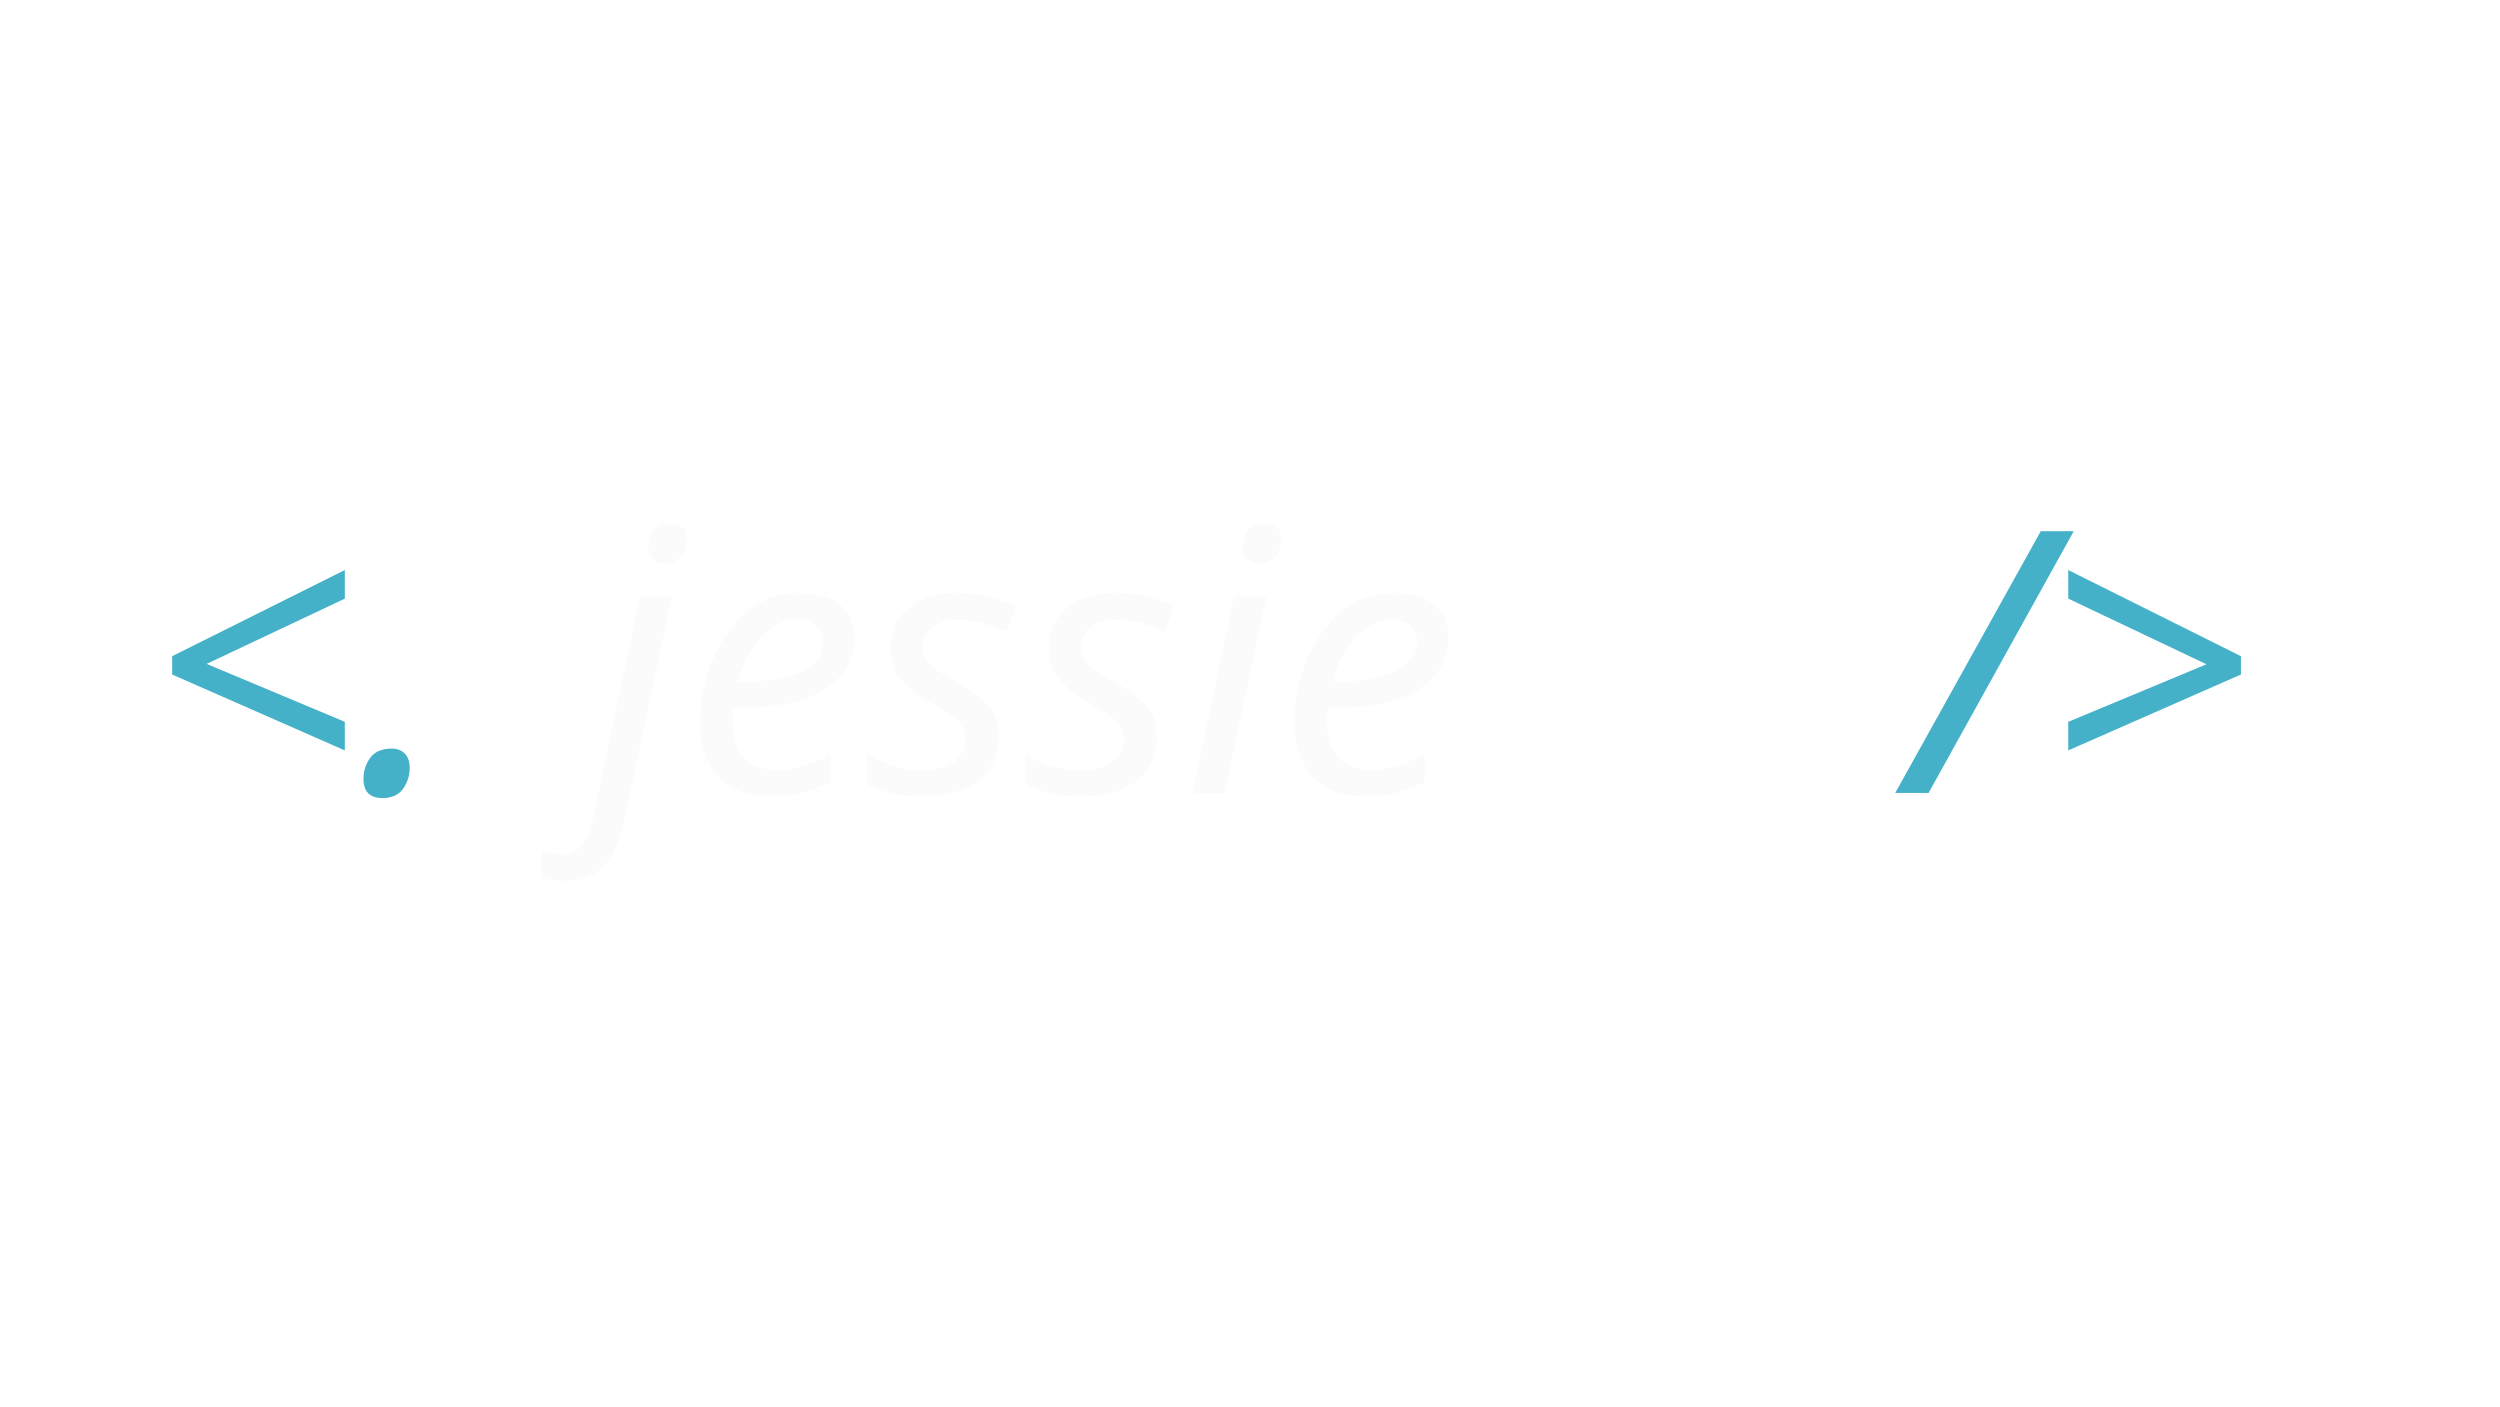
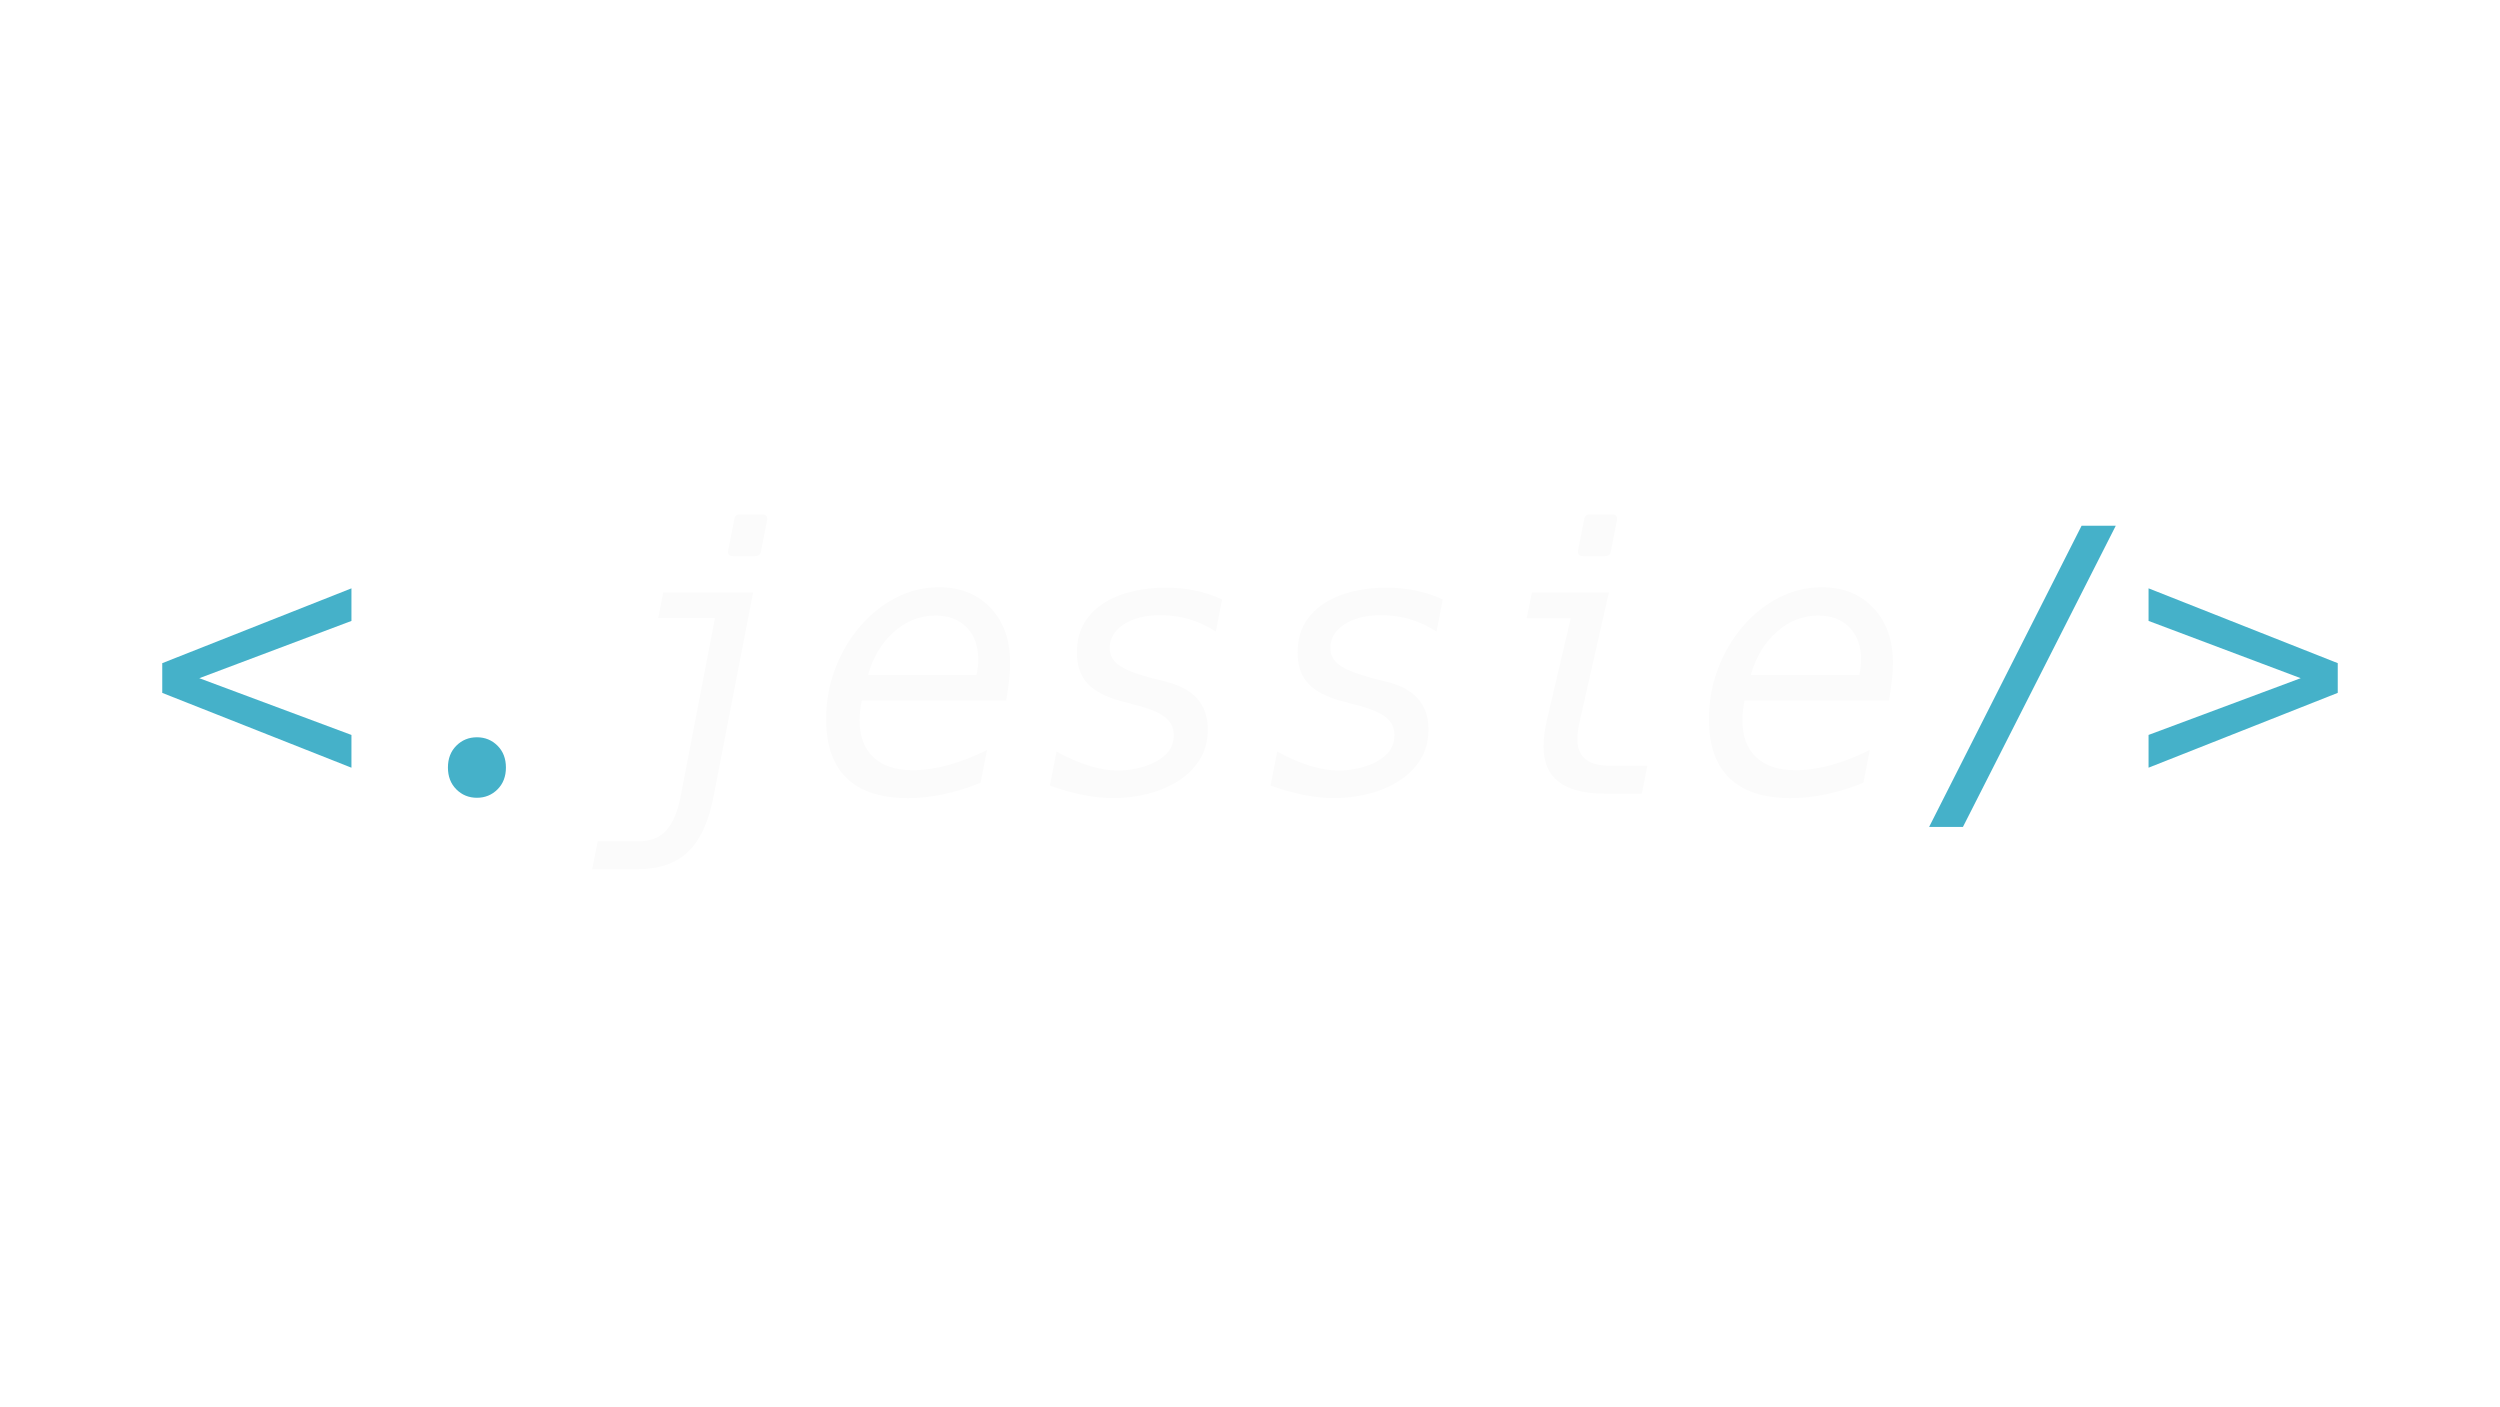
<svg xmlns="http://www.w3.org/2000/svg" id="Layer_1" data-name="Layer 1" viewBox="0 0 1920 1080">
  <defs>
    <style>
      .cls-1 {
        fill: #fbfbfb;
      }

-       .cls-2 {
-         font-family: Hack-Italic, Hack;
-         font-size: 281.53px;
-         font-style: italic;
+       .cls-1, .cls-2 {
+         stroke-width: 0px;
      }

-       .cls-3 {
+       .cls-2 {
        fill: #45b1c9;
      }
    </style>
  </defs>
-   <text class="cls-2" transform="translate(112.51 608.97)">
-     <tspan class="cls-3" x="0" y="0">&lt;.</tspan>
-     <tspan class="cls-1" x="339" y="0">jessie</tspan>
-     <tspan class="cls-3" x="1355.98" y="0">/&gt;</tspan>
-   </text>
+   <path class="cls-2" d="M124.61,532.13v-22.82l145.3-57.46v25.02l-116.85,43.99,116.85,43.58v25.16l-145.3-57.46Z" />
+   <path class="cls-2" d="M366.28,612.69c-6.23,0-11.5-2.15-15.81-6.46-4.31-4.31-6.46-9.9-6.46-16.77s2.15-12.46,6.46-16.77,9.58-6.46,15.81-6.46,11.5,2.16,15.81,6.46c4.31,4.31,6.46,9.9,6.46,16.77s-2.15,12.46-6.46,16.77c-4.31,4.31-9.58,6.46-15.81,6.46Z" />
+   <path class="cls-1" d="M459.07,646.09h32.03c8.61,0,15.46-2.77,20.55-8.32,5.09-5.55,8.77-14.23,11.07-26.05l26.39-137.06h-43.58l3.85-19.66h69.01l-30.38,156.71c-3.76,19.43-10.29,33.59-19.59,42.48-9.3,8.89-22.2,13.33-38.7,13.33h-34.92l4.26-21.45ZM562.99,427.1c-2.57,0-3.85-1.15-3.85-3.44,0-.37.05-.73.14-1.1l4.67-23.78c.37-2.47,1.83-3.71,4.4-3.71h17.05c2.56,0,3.85,1.15,3.85,3.44,0,.37-.05.73-.14,1.1l-4.67,23.78c-.37,2.47-1.83,3.71-4.4,3.71h-17.05Z" />
+   <path class="cls-1" d="M697.16,612.96c-20.62,0-36.22-5.09-46.81-15.26-10.59-10.17-15.88-25.25-15.88-45.23,0-13.56,2.29-26.44,6.87-38.63,4.58-12.19,10.88-23,18.9-32.44,8.02-9.44,17.25-16.86,27.7-22.27,10.45-5.41,21.54-8.11,33.27-8.11,16.31,0,29.49,5.27,39.52,15.81,10.04,10.54,15.05,24.7,15.05,42.48,0,7.42-1.01,17-3.02,28.73h-110.94c-1.1,5.5-1.65,10.54-1.65,15.12,0,12.28,3.53,21.74,10.58,28.39,7.06,6.65,17.14,9.97,30.24,9.97,17.05,0,36.06-5.18,57.05-15.53l-4.95,25.16c-19.34,7.88-37.99,11.82-55.95,11.82ZM749.95,518.38c.92-4.31,1.37-8.2,1.37-11.69,0-10.45-2.96-18.72-8.87-24.81-5.91-6.09-13.91-9.14-23.99-9.14-11.82,0-22.45,4.17-31.89,12.51-9.44,8.34-16.08,19.38-19.93,33.13h83.31Z" />
+   <path class="cls-1" d="M855.39,612.96c-14.85,0-31.21-3.21-49.08-9.62l5.09-26.12c17.78,9.71,33.59,14.57,47.43,14.57,5.96,0,12.26-.94,18.9-2.82,6.64-1.88,12.26-4.83,16.84-8.87,4.58-4.03,6.87-9.26,6.87-15.67,0-5.41-2.11-9.85-6.32-13.33-4.22-3.48-11.09-6.51-20.62-9.07l-13.06-3.44c-12.01-3.21-20.74-7.74-26.19-13.61-5.45-5.86-8.18-13.75-8.18-23.64,0-9.16,1.97-16.93,5.91-23.3,3.94-6.37,9.19-11.52,15.74-15.47,6.55-3.94,13.84-6.8,21.86-8.59,8.02-1.79,16.15-2.68,24.4-2.68,16.04,0,30.56,3.02,43.58,9.07l-4.81,24.74c-12.74-8.43-26.94-12.65-42.61-12.65-11.55,0-20.92,2.36-28.11,7.08-7.2,4.72-10.79,10.79-10.79,18.21,0,5.22,2.24,9.51,6.74,12.85,4.49,3.35,12.37,6.58,23.64,9.69.82.28,1.37.44,1.65.48.27.05.5.12.69.21.18,0,.41.05.69.14l9.9,2.47c21.35,5.32,32.03,17.46,32.03,36.43,0,9.17-2.15,17.09-6.46,23.78-4.31,6.69-9.99,12.19-17.05,16.5-7.06,4.31-14.83,7.49-23.3,9.55-8.48,2.06-16.93,3.09-25.36,3.09Z" />
+   <path class="cls-1" d="M1024.88,612.96c-14.85,0-31.21-3.21-49.08-9.62l5.09-26.12c17.78,9.71,33.59,14.57,47.43,14.57,5.96,0,12.26-.94,18.9-2.82,6.64-1.88,12.26-4.83,16.84-8.87,4.58-4.03,6.87-9.26,6.87-15.67,0-5.41-2.11-9.85-6.32-13.33-4.22-3.48-11.09-6.51-20.62-9.07l-13.06-3.44c-12.01-3.21-20.74-7.74-26.19-13.61-5.45-5.86-8.18-13.75-8.18-23.64,0-9.16,1.97-16.93,5.91-23.3,3.94-6.37,9.19-11.52,15.74-15.47,6.55-3.94,13.84-6.8,21.86-8.59,8.02-1.79,16.15-2.68,24.4-2.68,16.04,0,30.56,3.02,43.58,9.07l-4.81,24.74c-12.74-8.43-26.94-12.65-42.62-12.65-11.55,0-20.92,2.36-28.11,7.08-7.2,4.72-10.79,10.79-10.79,18.21,0,5.22,2.25,9.51,6.74,12.85,4.49,3.35,12.37,6.58,23.64,9.69.82.28,1.38.44,1.65.48.28.05.5.12.69.21.18,0,.41.05.69.14l9.9,2.47c21.35,5.32,32.03,17.46,32.03,36.43,0,9.17-2.15,17.09-6.46,23.78-4.31,6.69-9.99,12.19-17.05,16.5-7.06,4.31-14.83,7.49-23.3,9.55-8.48,2.06-16.93,3.09-25.36,3.09Z" />
+   <path class="cls-1" d="M1232.46,609.52c-31.34,0-47.01-12-47.01-36.02,0-6.32.87-13.2,2.61-20.62l18.28-78.08h-33.82l3.99-19.8h59.11l-22.27,98.43c-1.28,5.41-1.92,10.22-1.92,14.43,0,13.47,8.25,20.21,24.74,20.21h29.01l-4.26,21.45h-28.46ZM1215.69,427.1c-2.57,0-3.85-1.15-3.85-3.44,0-.37.05-.73.14-1.1l4.67-23.78c.37-2.47,1.83-3.71,4.4-3.71h17.05c2.56,0,3.85,1.15,3.85,3.44,0,.37-.05.73-.14,1.1l-4.67,23.78c-.37,2.47-1.83,3.71-4.4,3.71h-17.05Z" />
+   <path class="cls-1" d="M1375.15,612.96c-20.62,0-36.22-5.09-46.81-15.26s-15.88-25.25-15.88-45.23c0-13.56,2.29-26.44,6.87-38.63,4.58-12.19,10.88-23,18.9-32.44,8.02-9.44,17.25-16.86,27.7-22.27,10.45-5.41,21.54-8.11,33.27-8.11,16.31,0,29.49,5.27,39.52,15.81,10.04,10.54,15.05,24.7,15.05,42.48,0,7.42-1.01,17-3.02,28.73h-110.94c-1.1,5.5-1.65,10.54-1.65,15.12,0,12.28,3.53,21.74,10.58,28.39,7.06,6.65,17.14,9.97,30.24,9.97,17.05,0,36.06-5.18,57.05-15.53l-4.95,25.16c-19.34,7.88-37.99,11.82-55.95,11.82ZM1427.94,518.38c.92-4.31,1.38-8.2,1.38-11.69,0-10.45-2.96-18.72-8.87-24.81-5.91-6.09-13.91-9.14-23.99-9.14-11.82,0-22.46,4.17-31.89,12.51-9.44,8.34-16.08,19.38-19.93,33.13h83.3Z" />
+   <path class="cls-2" d="M1598.67,403.74h26.26l-117.4,231.36h-25.98l117.12-231.36Z" />
+   <path class="cls-2" d="M1650.09,564.43l116.85-43.58-116.85-43.99v-25.02l145.3,57.46v22.82l-145.3,57.46v-25.16Z" />
</svg>
